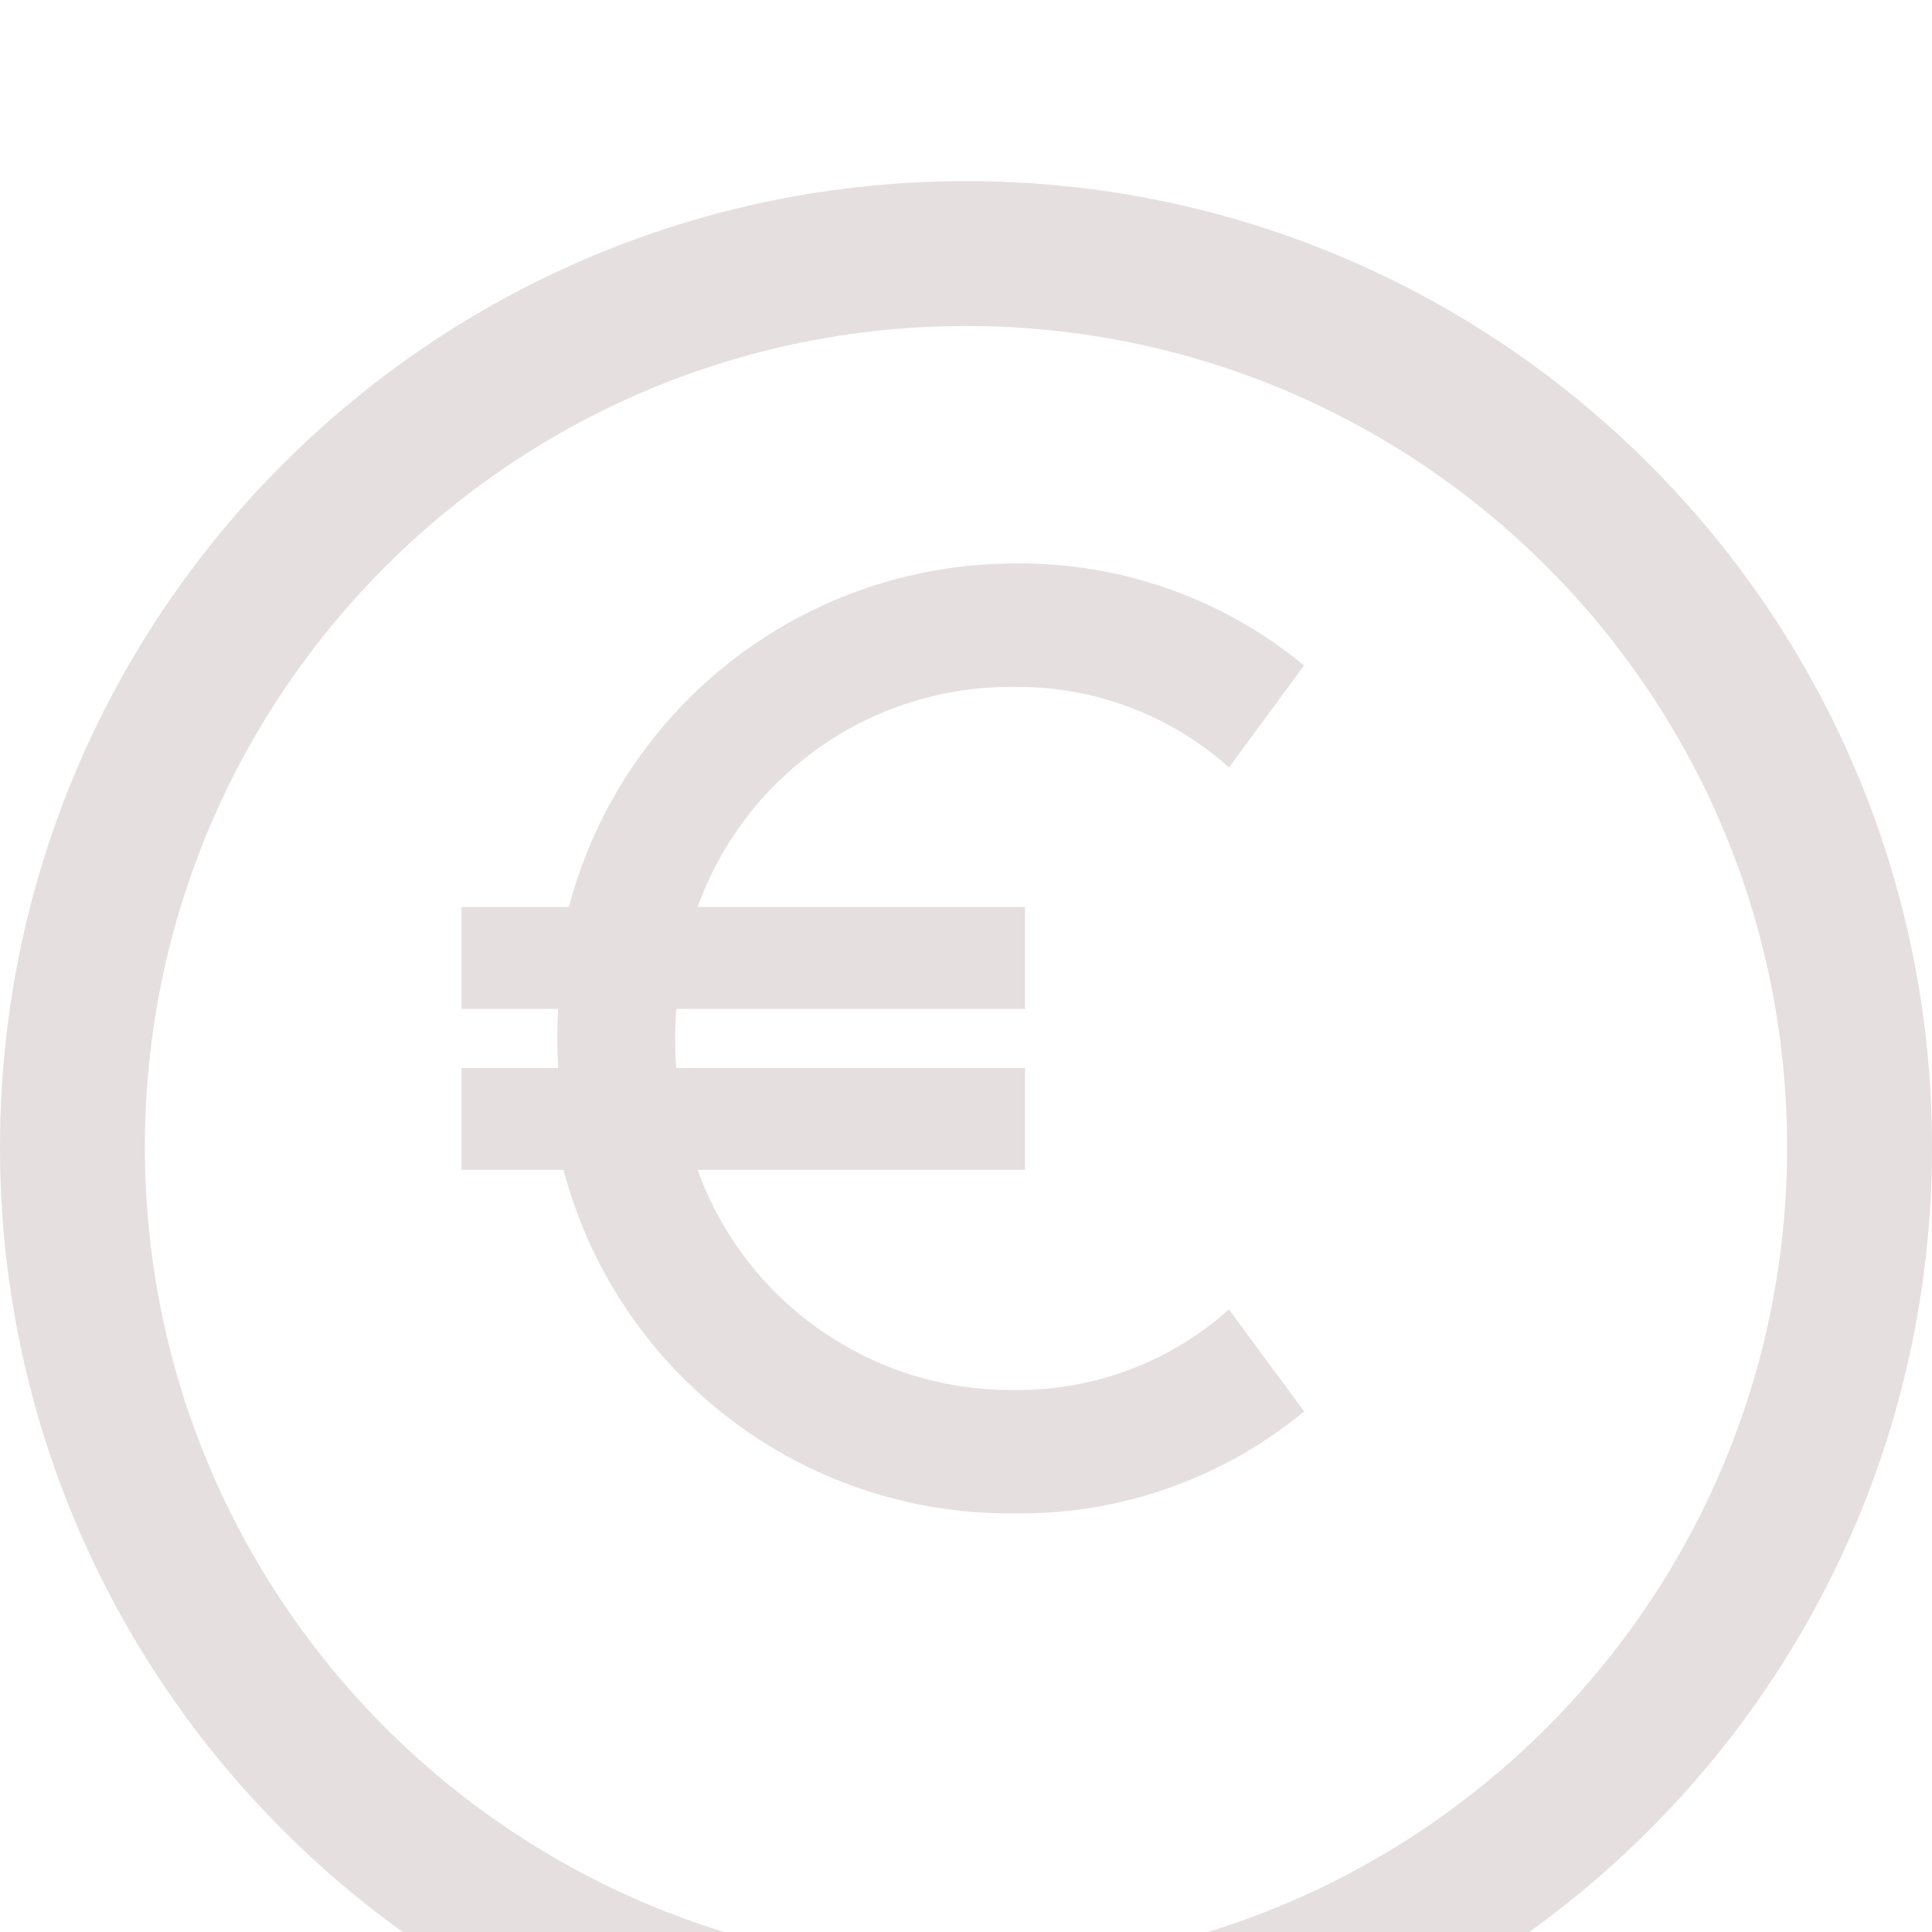
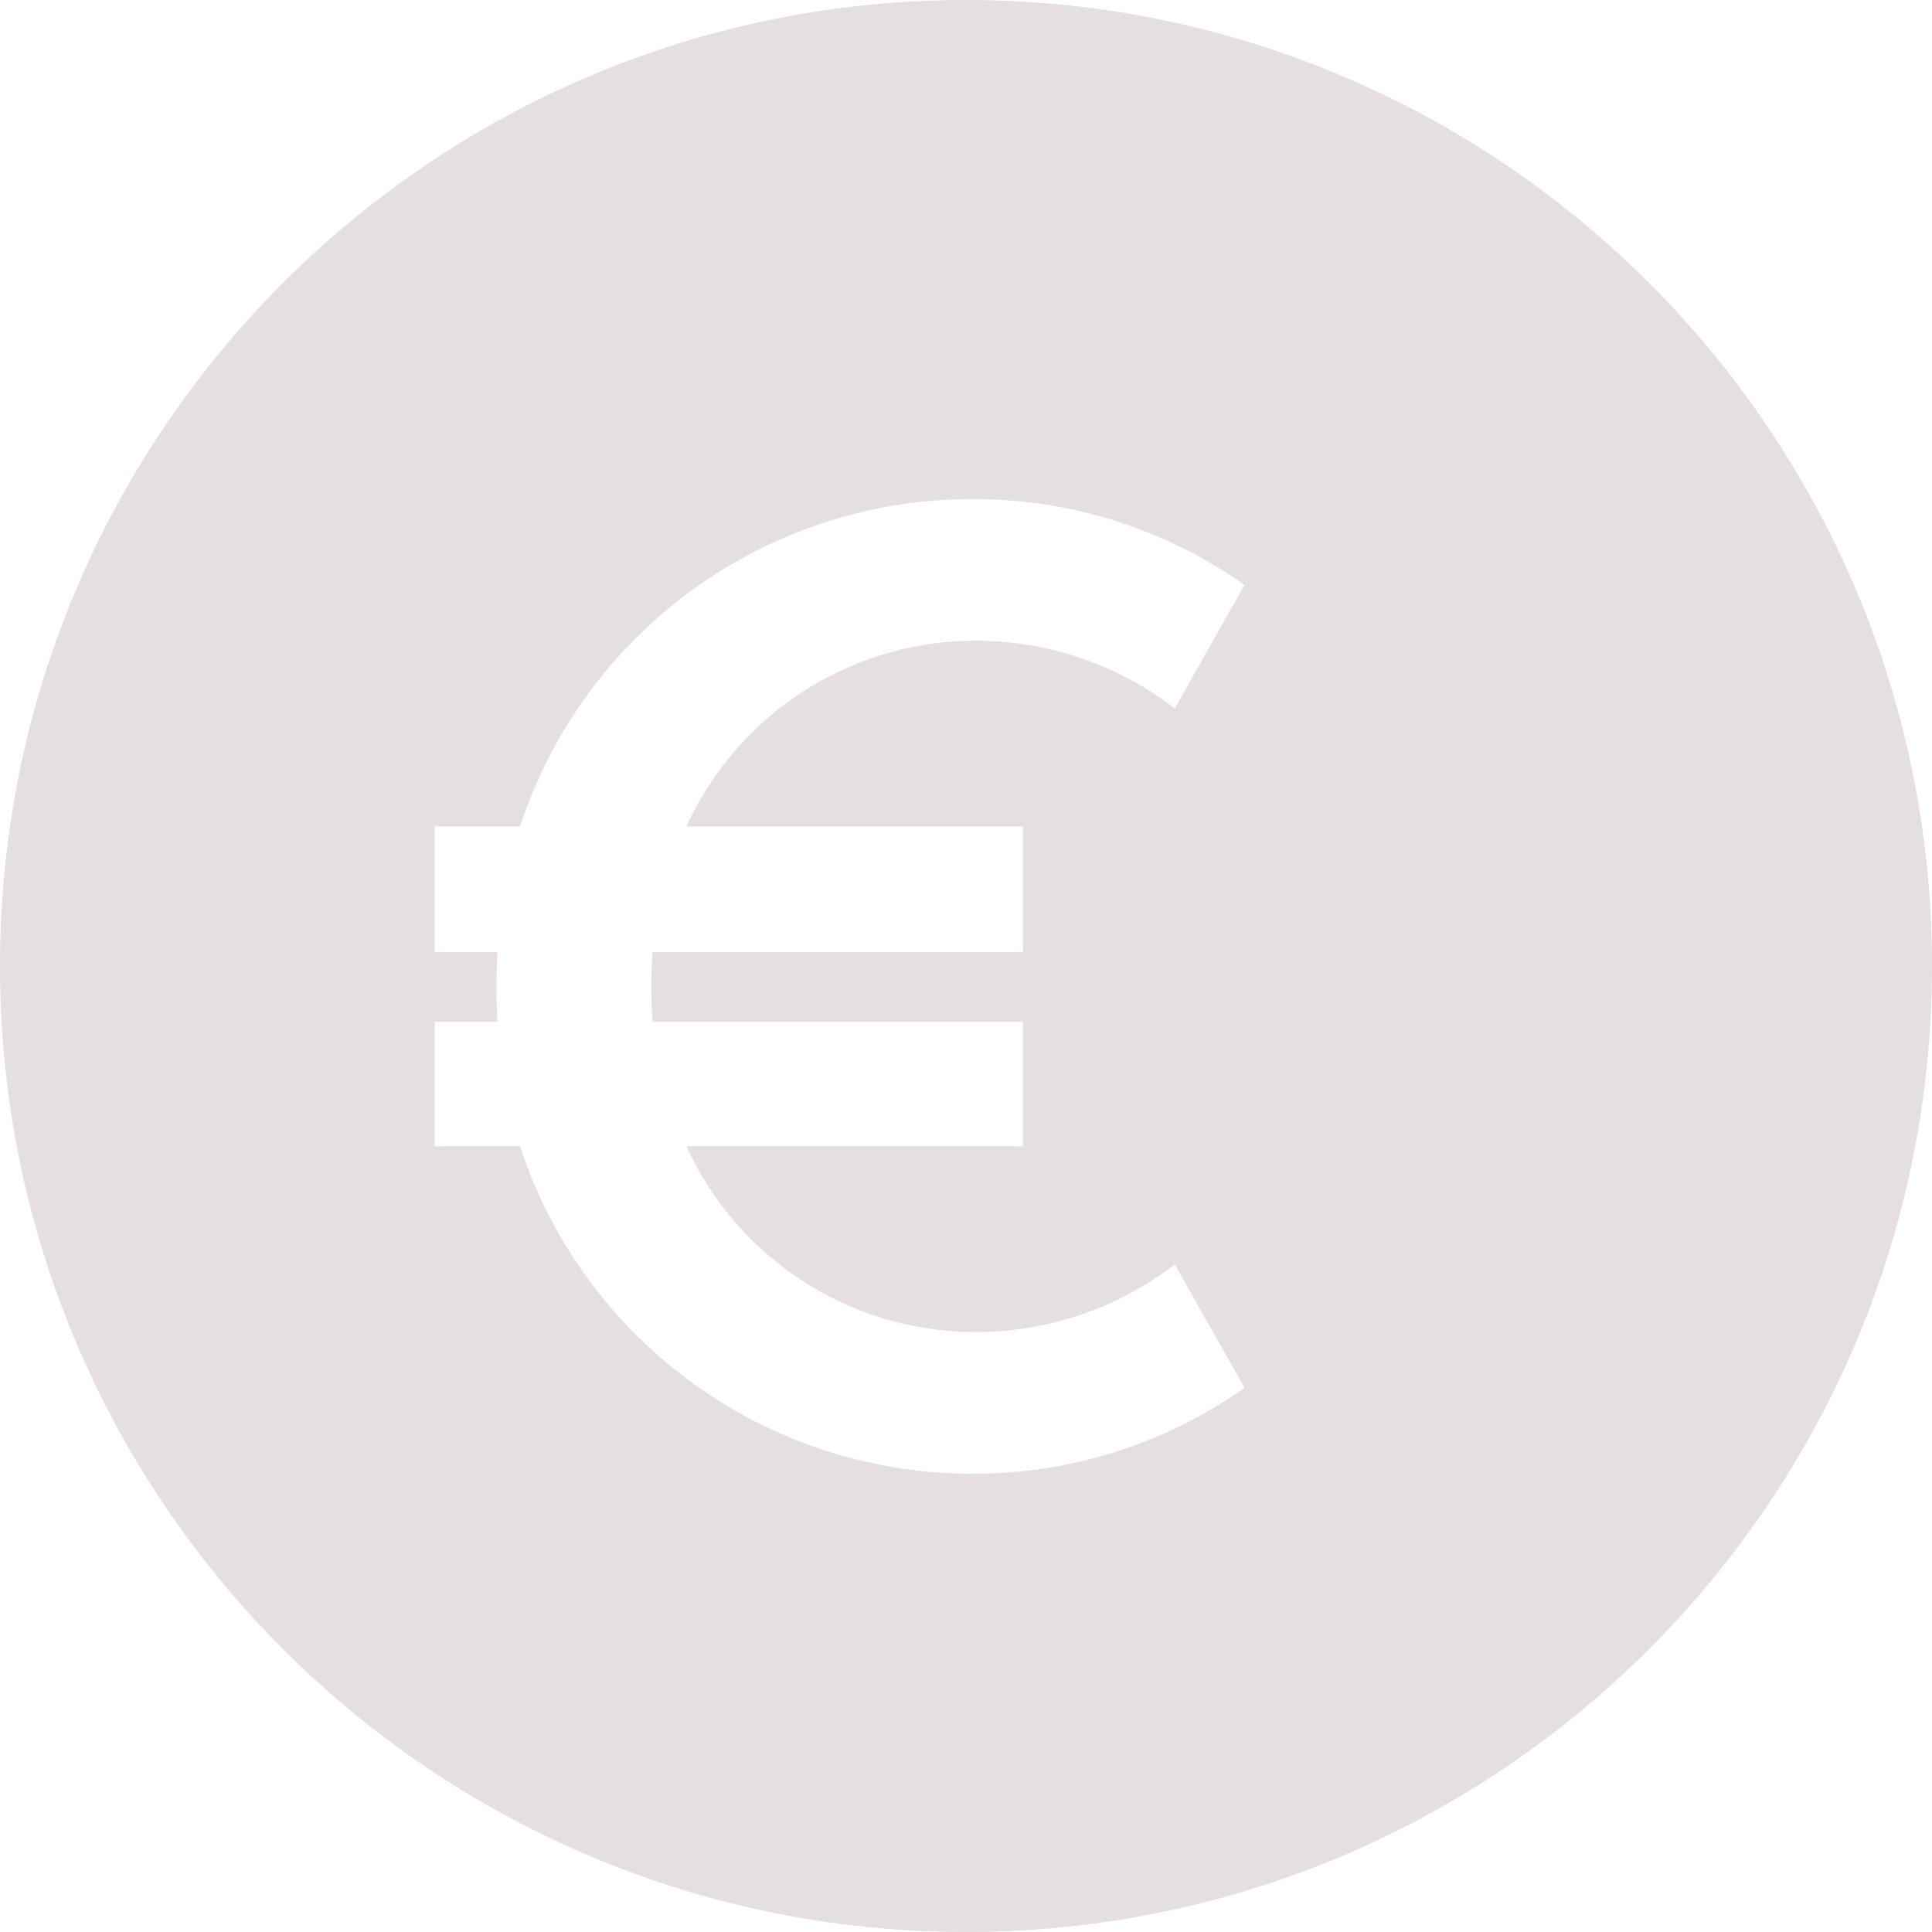
<svg xmlns="http://www.w3.org/2000/svg" width="36" height="36" viewBox="0 0 36 36">
-   <path d="M18 3.375a18 18 0 1 0 18 18 18 18 0 0 0-18-18Zm0 2.7A15.3 15.3 0 1 1 2.7 21.375 15.3 15.3 0 0 1 18 6.075Z" fill="#e6dfdf" />
-   <path d="M22.9 24.4a5.9 5.9 0 0 1-4 1.5 6.2 6.2 0 0 1-5.9-4.1h6.1v-1.9h-6.5a7.6 7.6 0 0 1 0-1.1h6.5v-1.9h-6.1a6.2 6.2 0 0 1 5.9-4.1 5.9 5.9 0 0 1 4 1.5l1.4-1.9a8.3 8.3 0 0 0-5.4-1.9 8.6 8.6 0 0 0-8.3 6.4H8.6v1.9h1.8a9.6 9.6 0 0 0 0 1.1H8.6v1.9h1.9a8.6 8.6 0 0 0 8.4 6.4 8.3 8.3 0 0 0 5.4-1.9Z" fill="#e6dfdf" />
+   <path d="M18 0A18 18 0 1 0 36 18 18 18 0 0 0 18 0Zm5.19 25.86a8.73 8.73 0 0 1-5.1 1.6 8.86 8.86 0 0 1-8.4-6.1H8.1v-2.32h1.17a10.7 10.7 0 0 1 0-1.3H8.1V15.4h1.59a8.86 8.86 0 0 1 8.4-6.1 8.73 8.73 0 0 1 5.1 1.6l-1.3 2.3a6.07 6.07 0 0 0-3.8-1.26 5.92 5.92 0 0 0-5.3 3.46h6.27v2.34h-6.9a8.7 8.7 0 0 0 0 1.3h6.9v2.32h-6.27a5.92 5.92 0 0 0 5.3 3.46 6.07 6.07 0 0 0 3.8-1.26Z" fill="#e6dfdf" />
</svg>
